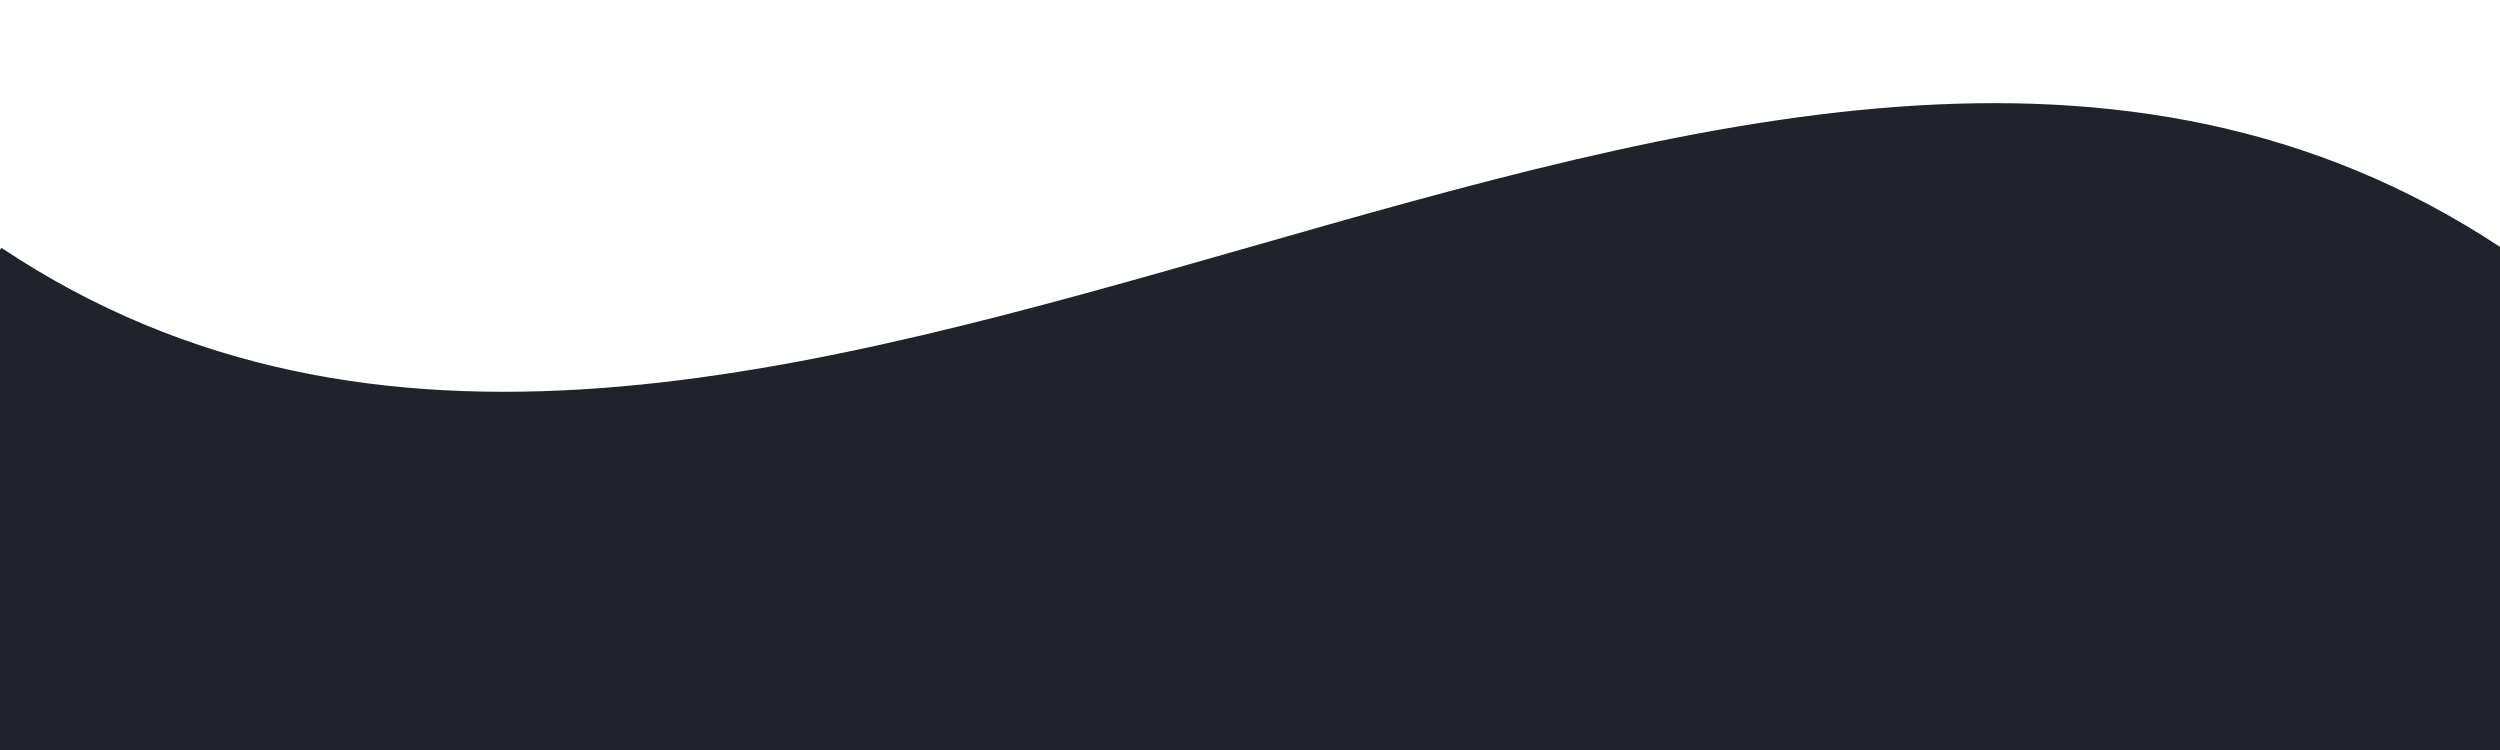
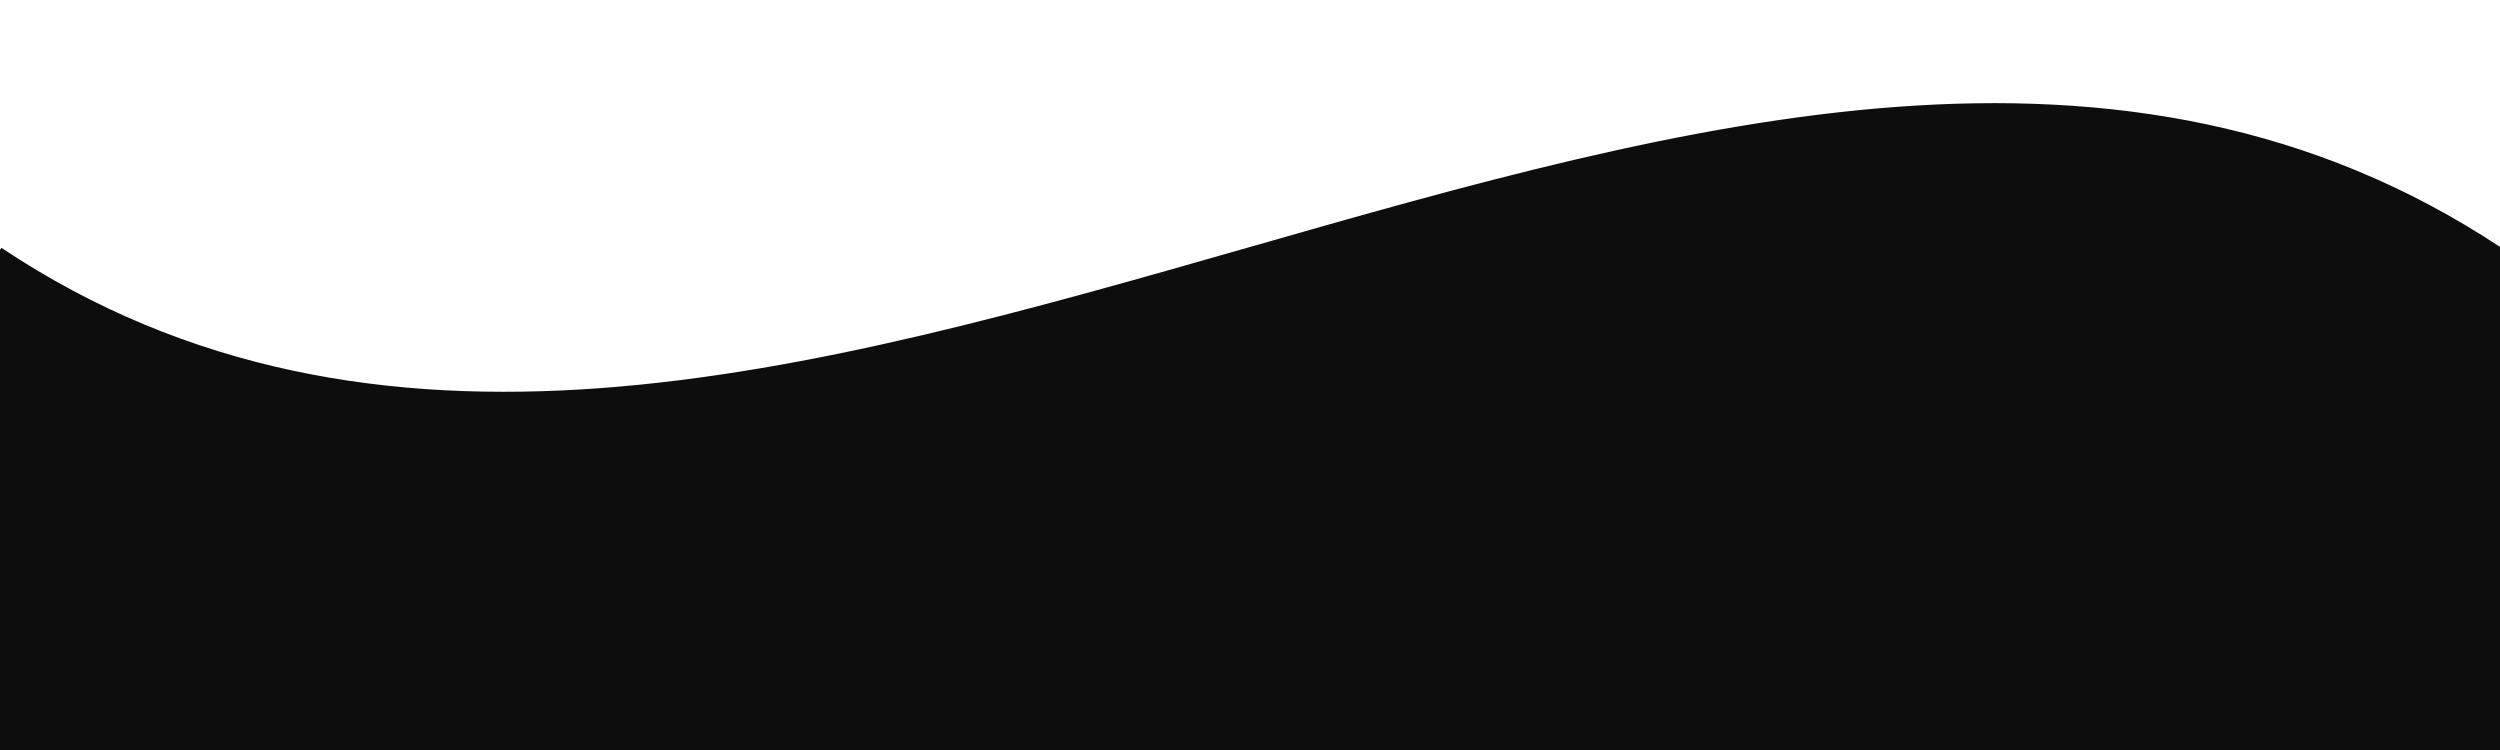
<svg xmlns="http://www.w3.org/2000/svg" viewBox="0 0 500 150" preserveAspectRatio="none" style="height: 100%; width: 100%;">
-   <path d="M0.00,49.98 C149.99,150.00 349.20,-49.98 500.00,49.98 L500.00,150.00 L0.00,150.00 Z" style="stroke: none; fill: #20222c" />
-   <path class="neon-path" d="M0.00,49.98 C149.99,150.00 349.20,-49.98 500.00,49.98" style="stroke: #20222c;fill: none;" />
+   <path d="M0.00,49.98 C149.99,150.00 349.20,-49.98 500.00,49.98 L500.00,150.00 L0.00,150.00 Z" style="stroke: none; fill: #0d0d0d" />
+   <path class="neon-path" d="M0.00,49.98 C149.99,150.00 349.20,-49.98 500.00,49.98" style="stroke: #0d0d0d;fill: none;" />
</svg>
